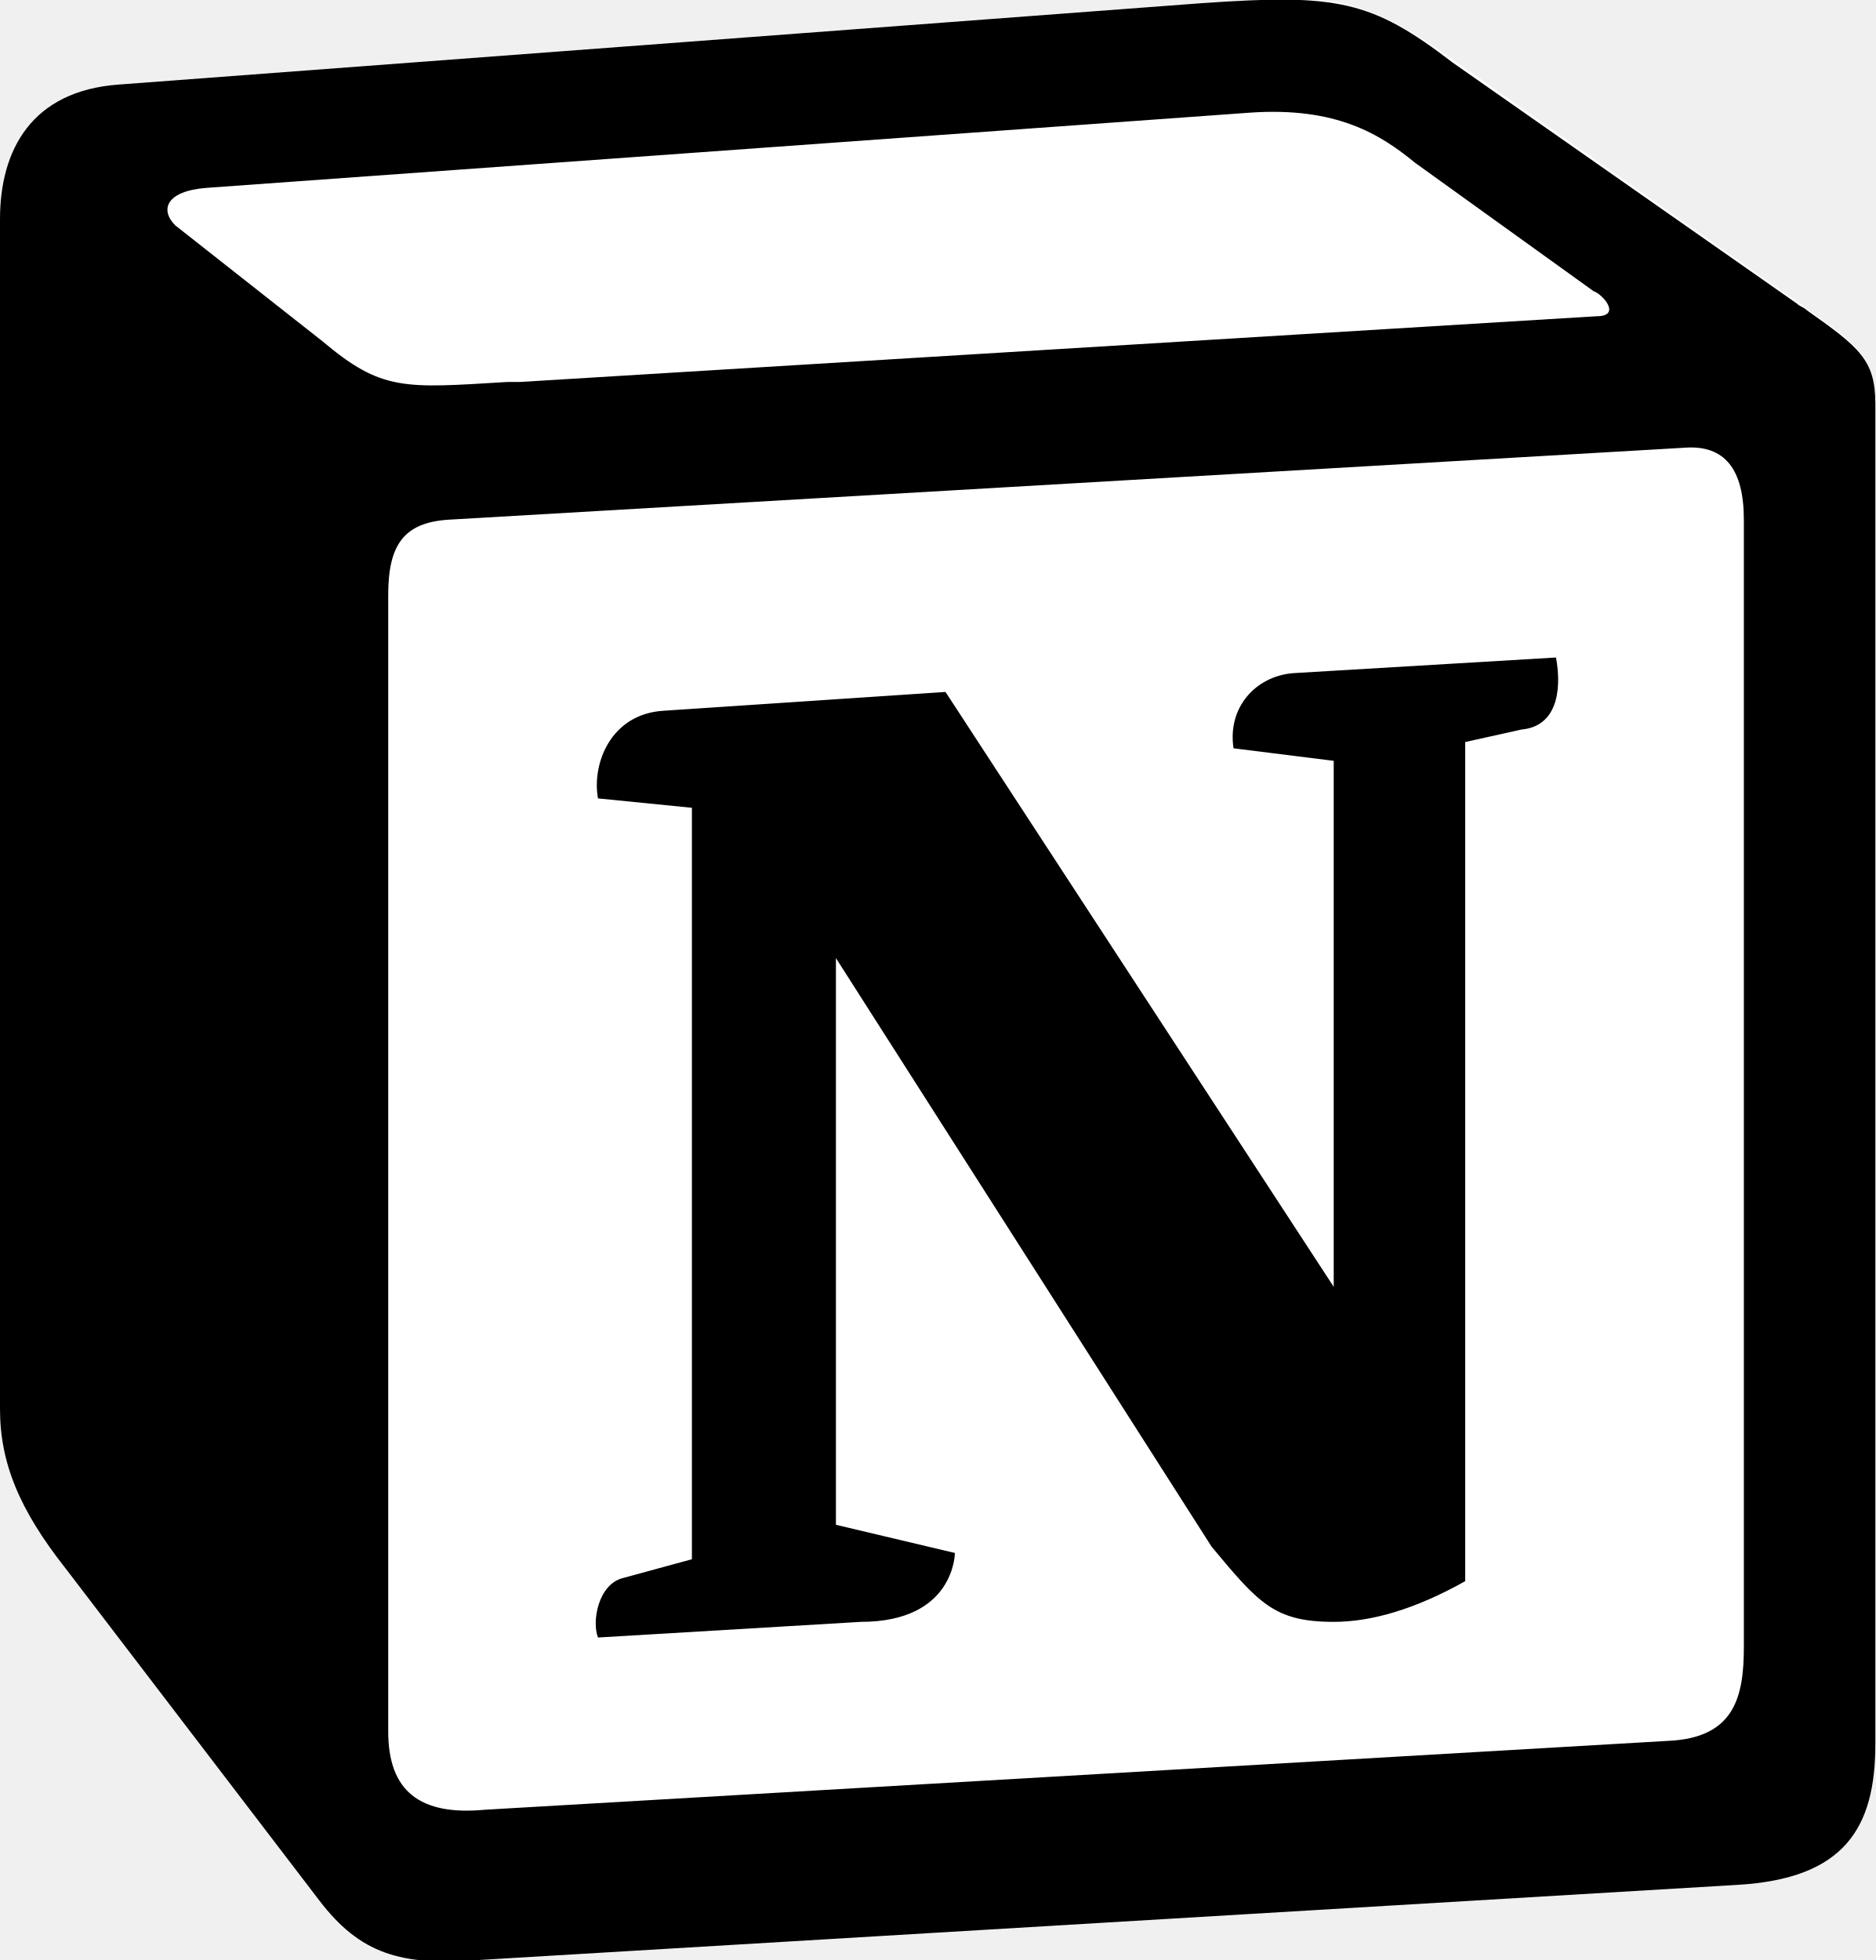
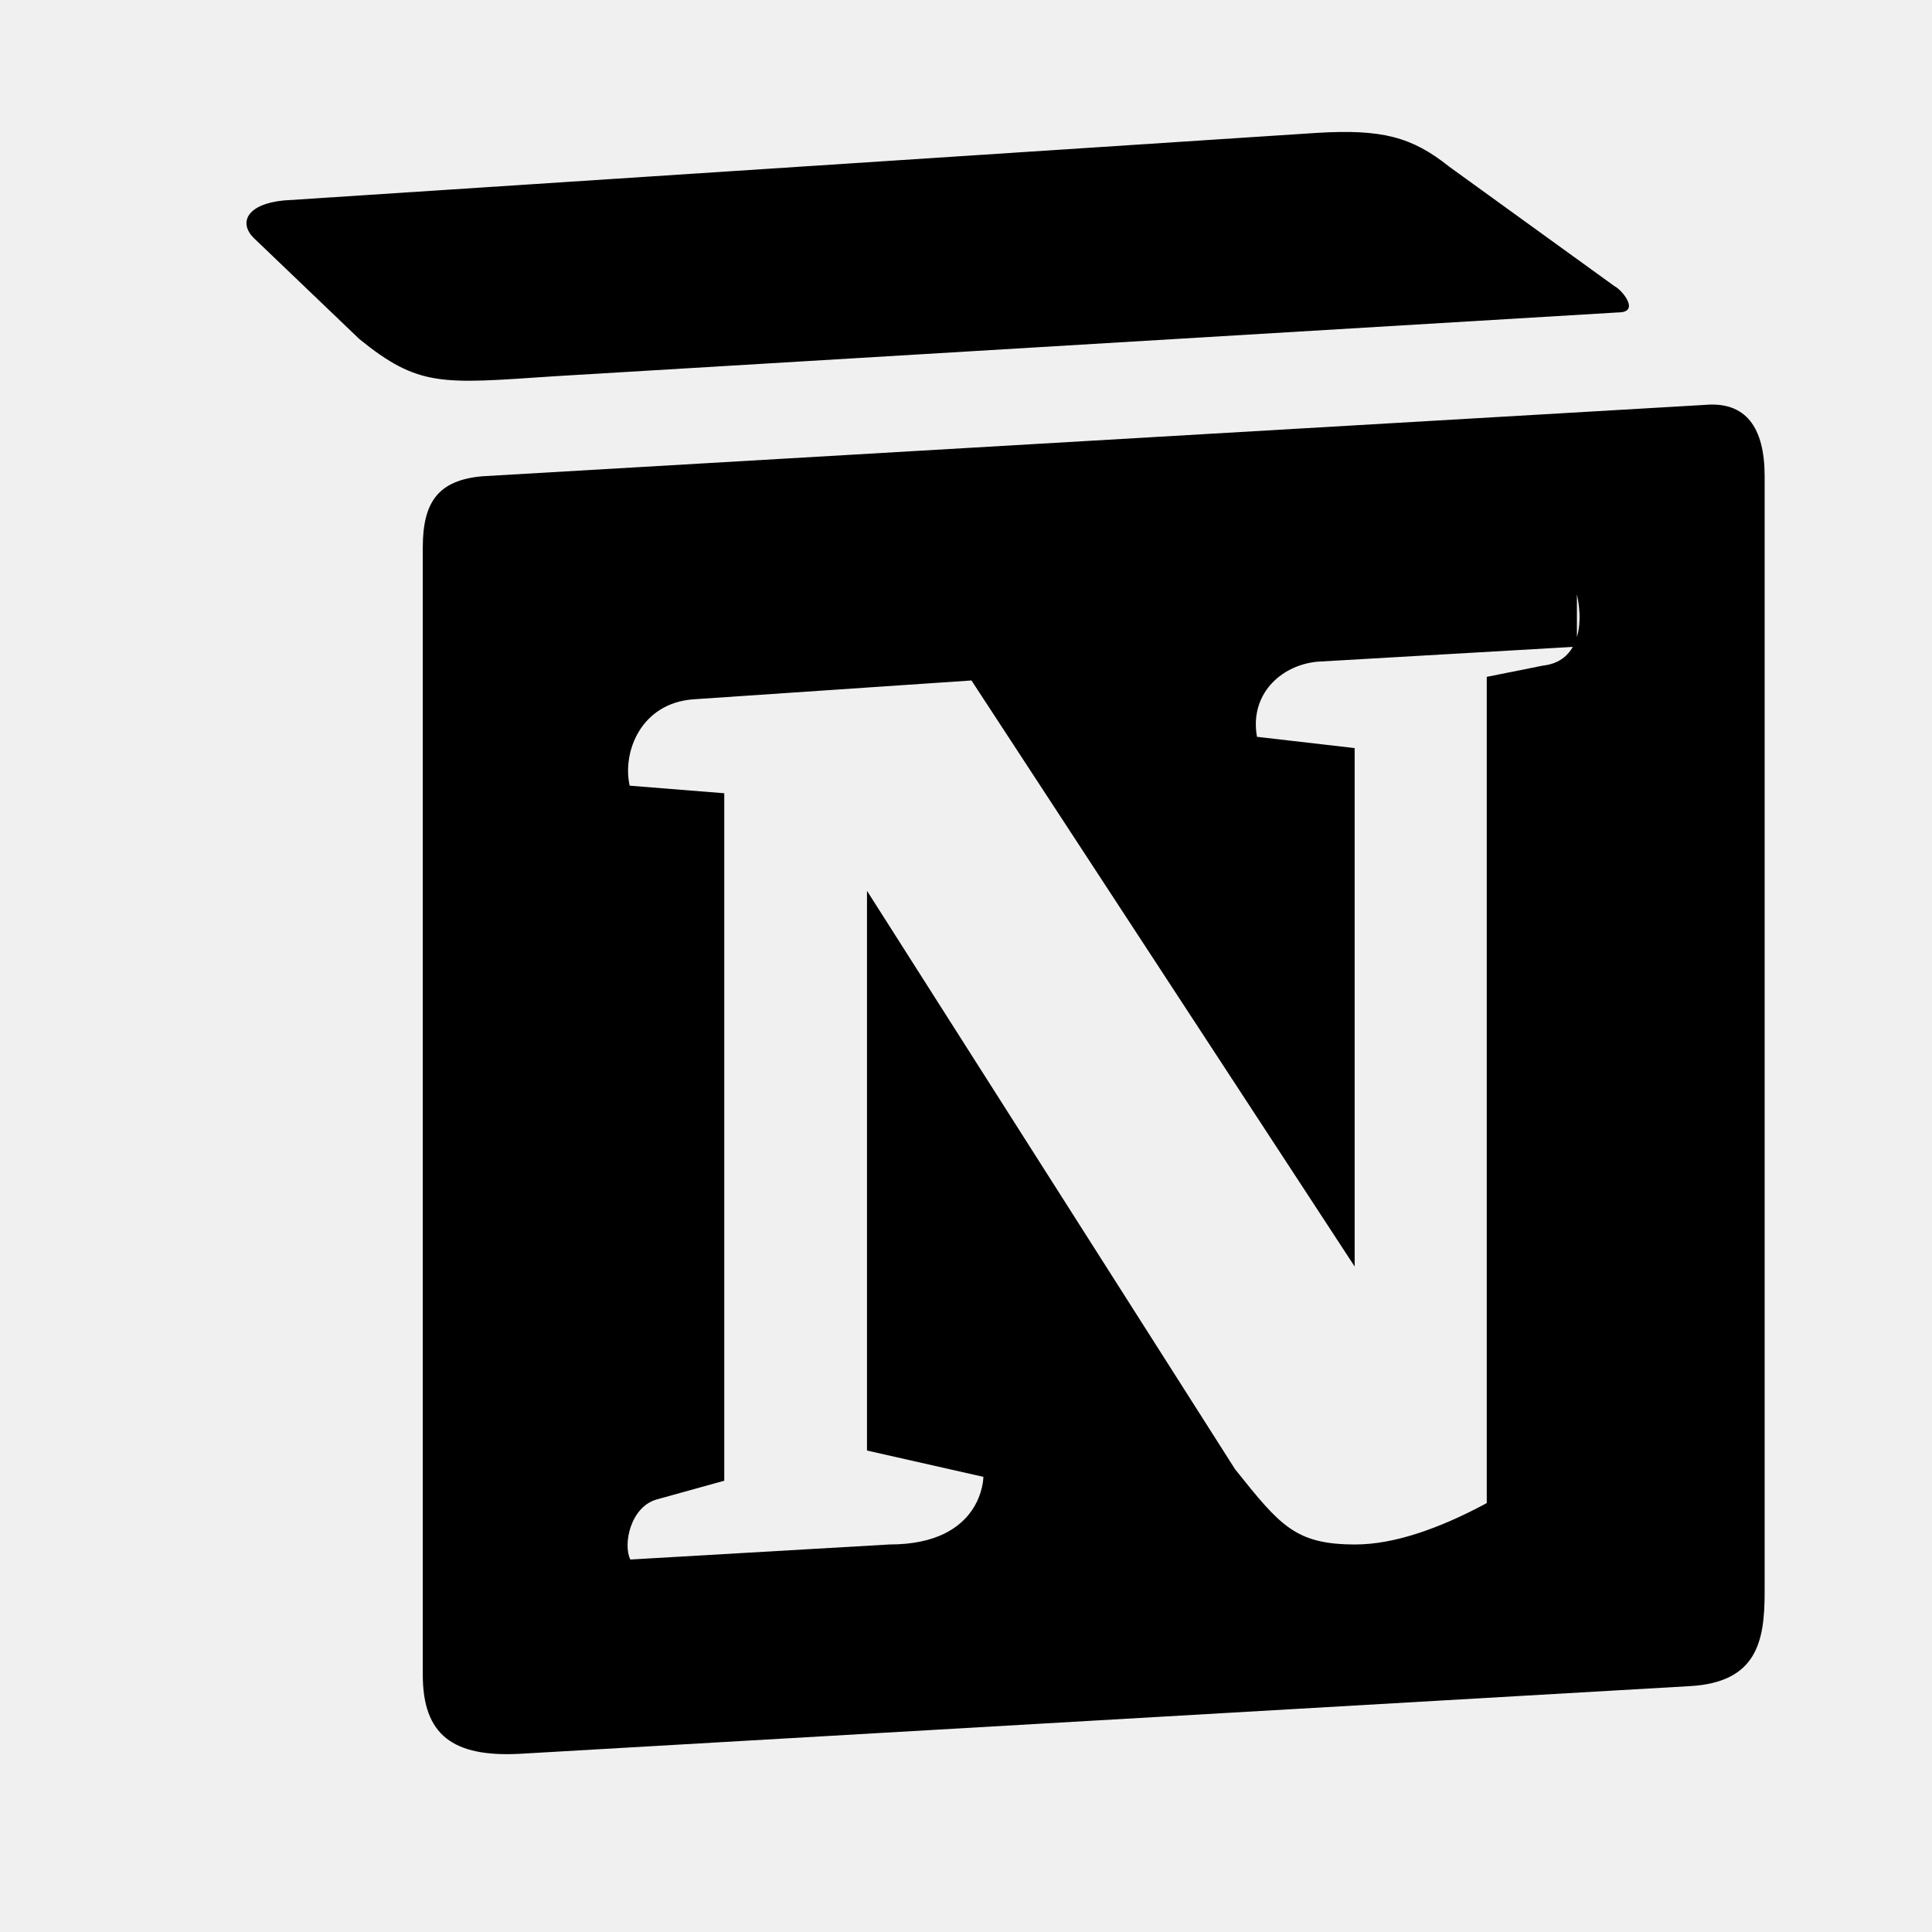
- <svg xmlns="http://www.w3.org/2000/svg" version="1.1" id="Layer_1" x="0px" y="0px" viewBox="0 0 59.9 62.6" style="enable-background:new 0 0 59.9 62.6;" xml:space="preserve">
-   <style type="text/css">
-   .st0{fill:#FFFFFF;}
- 	.st1{fill-rule:evenodd;clip-rule:evenodd;}
-  </style>
-   <g>
-     <g>
-       <path class="st0" d="M3.8,2.7l34.6-2.6c4.2-0.4,5.3-0.1,8,1.8l11.1,7.8c1.8,1.3,2.4,1.7,2.4,3.2v42.7c0,2.7-1,4.3-4.4,4.5    l-40.2,2.4c-2.6,0.1-3.8-0.2-5.1-1.9L2.1,50.1c-1.5-2-2.1-3.4-2.1-5.1V7C0,4.8,1,2.9,3.8,2.7L3.8,2.7z M3.8,2.7">
-    </path>
-       <path class="st1" d="M38.4,0.1L3.8,2.7C1,2.9,0,4.8,0,7v38c0,1.7,0.6,3.2,2.1,5.1l8.1,10.6c1.3,1.7,2.6,2.1,5.1,1.9l40.2-2.4    c3.4-0.2,4.4-1.8,4.4-4.5V12.9c0-1.4-0.5-1.8-2.2-3c-0.1-0.1-0.2-0.1-0.3-0.2L46.4,2C43.8,0,42.7-0.2,38.4,0.1L38.4,0.1z     M16.2,12.2c-3.3,0.2-4,0.3-5.9-1.3L5.6,7.2C5.1,6.7,5.3,6.1,6.6,6l33.3-2.4c2.8-0.2,4.2,0.7,5.3,1.6l5.7,4.1    c0.3,0.1,0.9,0.8,0.1,0.8l-34.4,2.1L16.2,12.2z M12.4,55.3V19c0-1.6,0.5-2.3,1.9-2.4l39.5-2.3c1.3-0.1,1.9,0.7,1.9,2.3v36    c0,1.6-0.3,2.9-2.4,3l-37.8,2.2C13.4,58,12.4,57.2,12.4,55.3L12.4,55.3z M49.7,21c0.2,1.1,0,2.2-1.1,2.3l-1.8,0.4v26.8    c-1.6,0.9-3,1.3-4.2,1.3c-1.9,0-2.4-0.6-3.9-2.4L26.7,30.6v18.1l3.8,0.9c0,0,0,2.2-3,2.2l-8.4,0.5c-0.2-0.5,0-1.7,0.8-1.9l2.2-0.6    v-24l-3-0.3c-0.2-1.1,0.4-2.7,2.1-2.8l9-0.6l12.4,19V24.3l-3.2-0.4c-0.2-1.3,0.7-2.3,1.9-2.4L49.7,21z M49.7,21">
-    </path>
-     </g>
-   </g>
+ <svg xmlns="http://www.w3.org/2000/svg" role="img" viewBox="0 0 24 24">
+   <path fill="#000000" d="M4.459 4.208c.746.606 1.026.56 2.428.466l13.215-.793c.28 0 .047-.28-.046-.326L18.002 2.07c-.466-.373-.84-.466-1.633-.42l-12.844.84c-.466.046-.56.28-.373.466l1.308 1.252zm.793 2.754v13.844c0 .746.373 1.026 1.213.98l14.523-.84c.84-.046.933-.56.933-1.166V5.916c0-.606-.233-.933-.746-.886l-15.177.886c-.56.047-.746.327-.746.886v.06zm14.337.42c.093.42 0 .84-.42.886l-.7.14v10.264c-.607.327-1.166.514-1.633.514-.746 0-.933-.234-1.493-.934l-4.573-7.186v6.953l1.446.327s0 .84-1.166.84l-3.22.187c-.093-.187 0-.653.327-.746l.84-.233V9.854L7.822 9.76c-.094-.42.14-1.026.793-1.073l3.453-.234 4.76 7.28v-6.44l-1.213-.14c-.094-.513.28-.886.746-.933l3.228-.187z" />
</svg>
